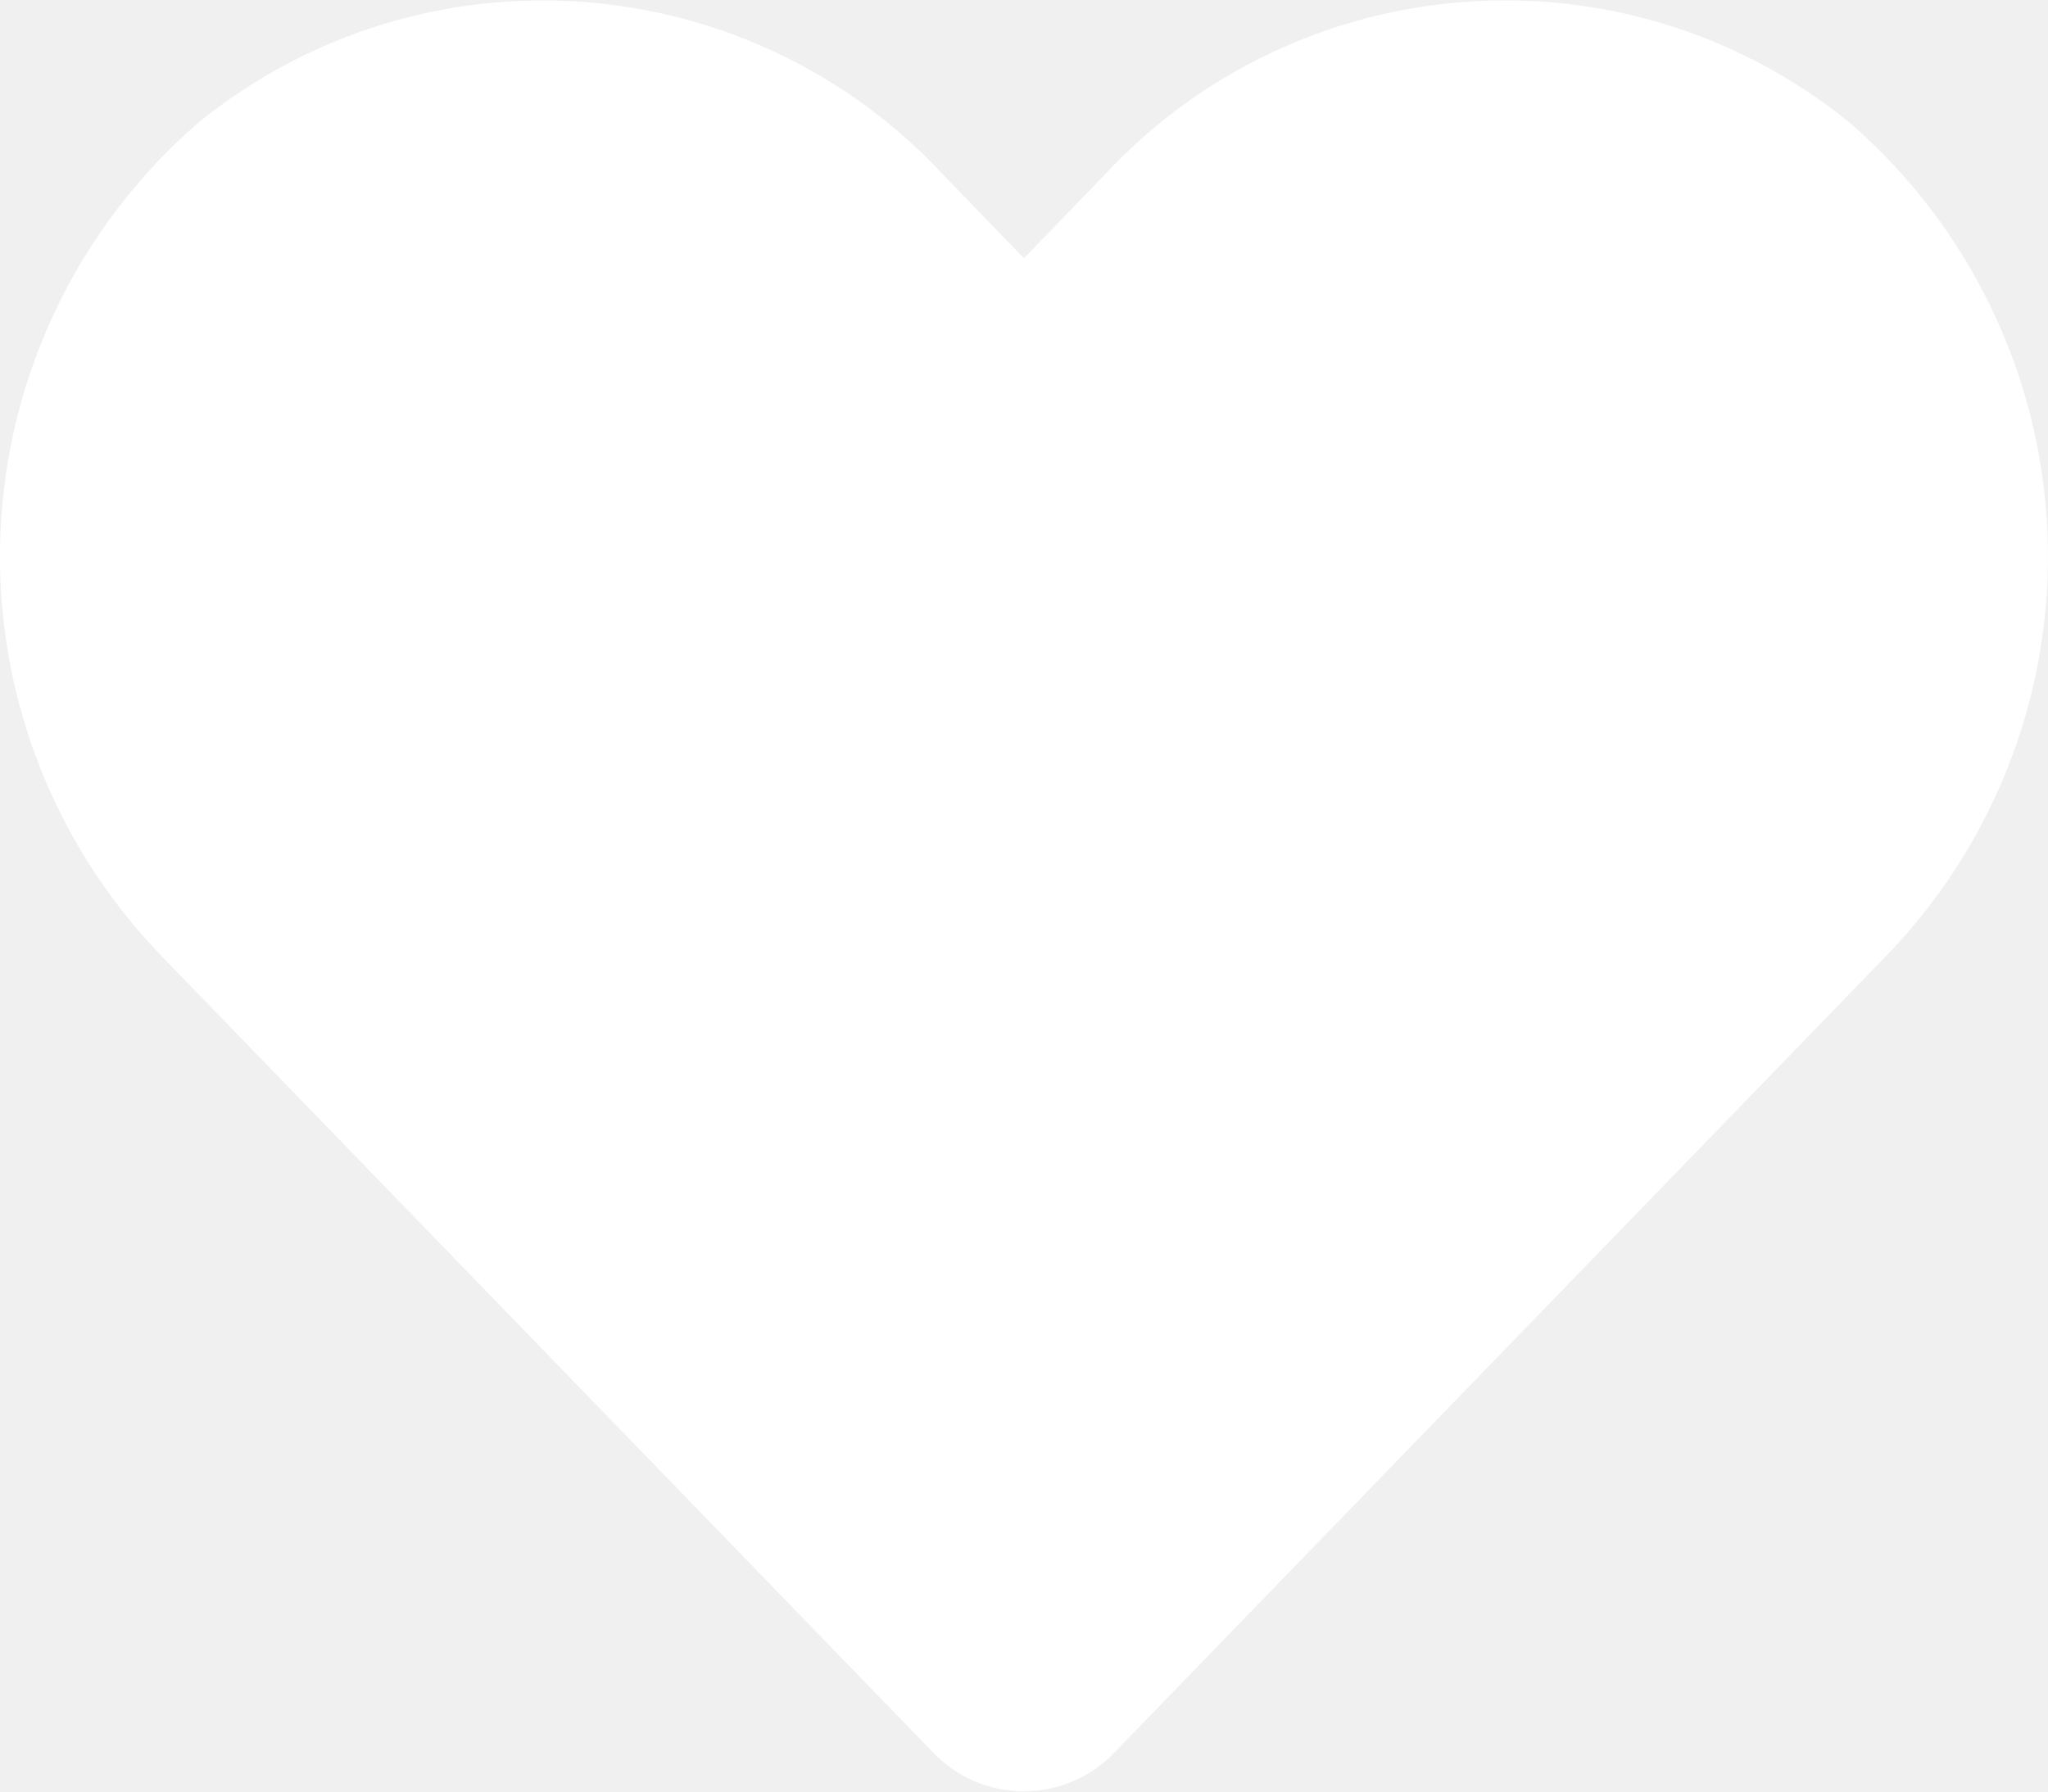
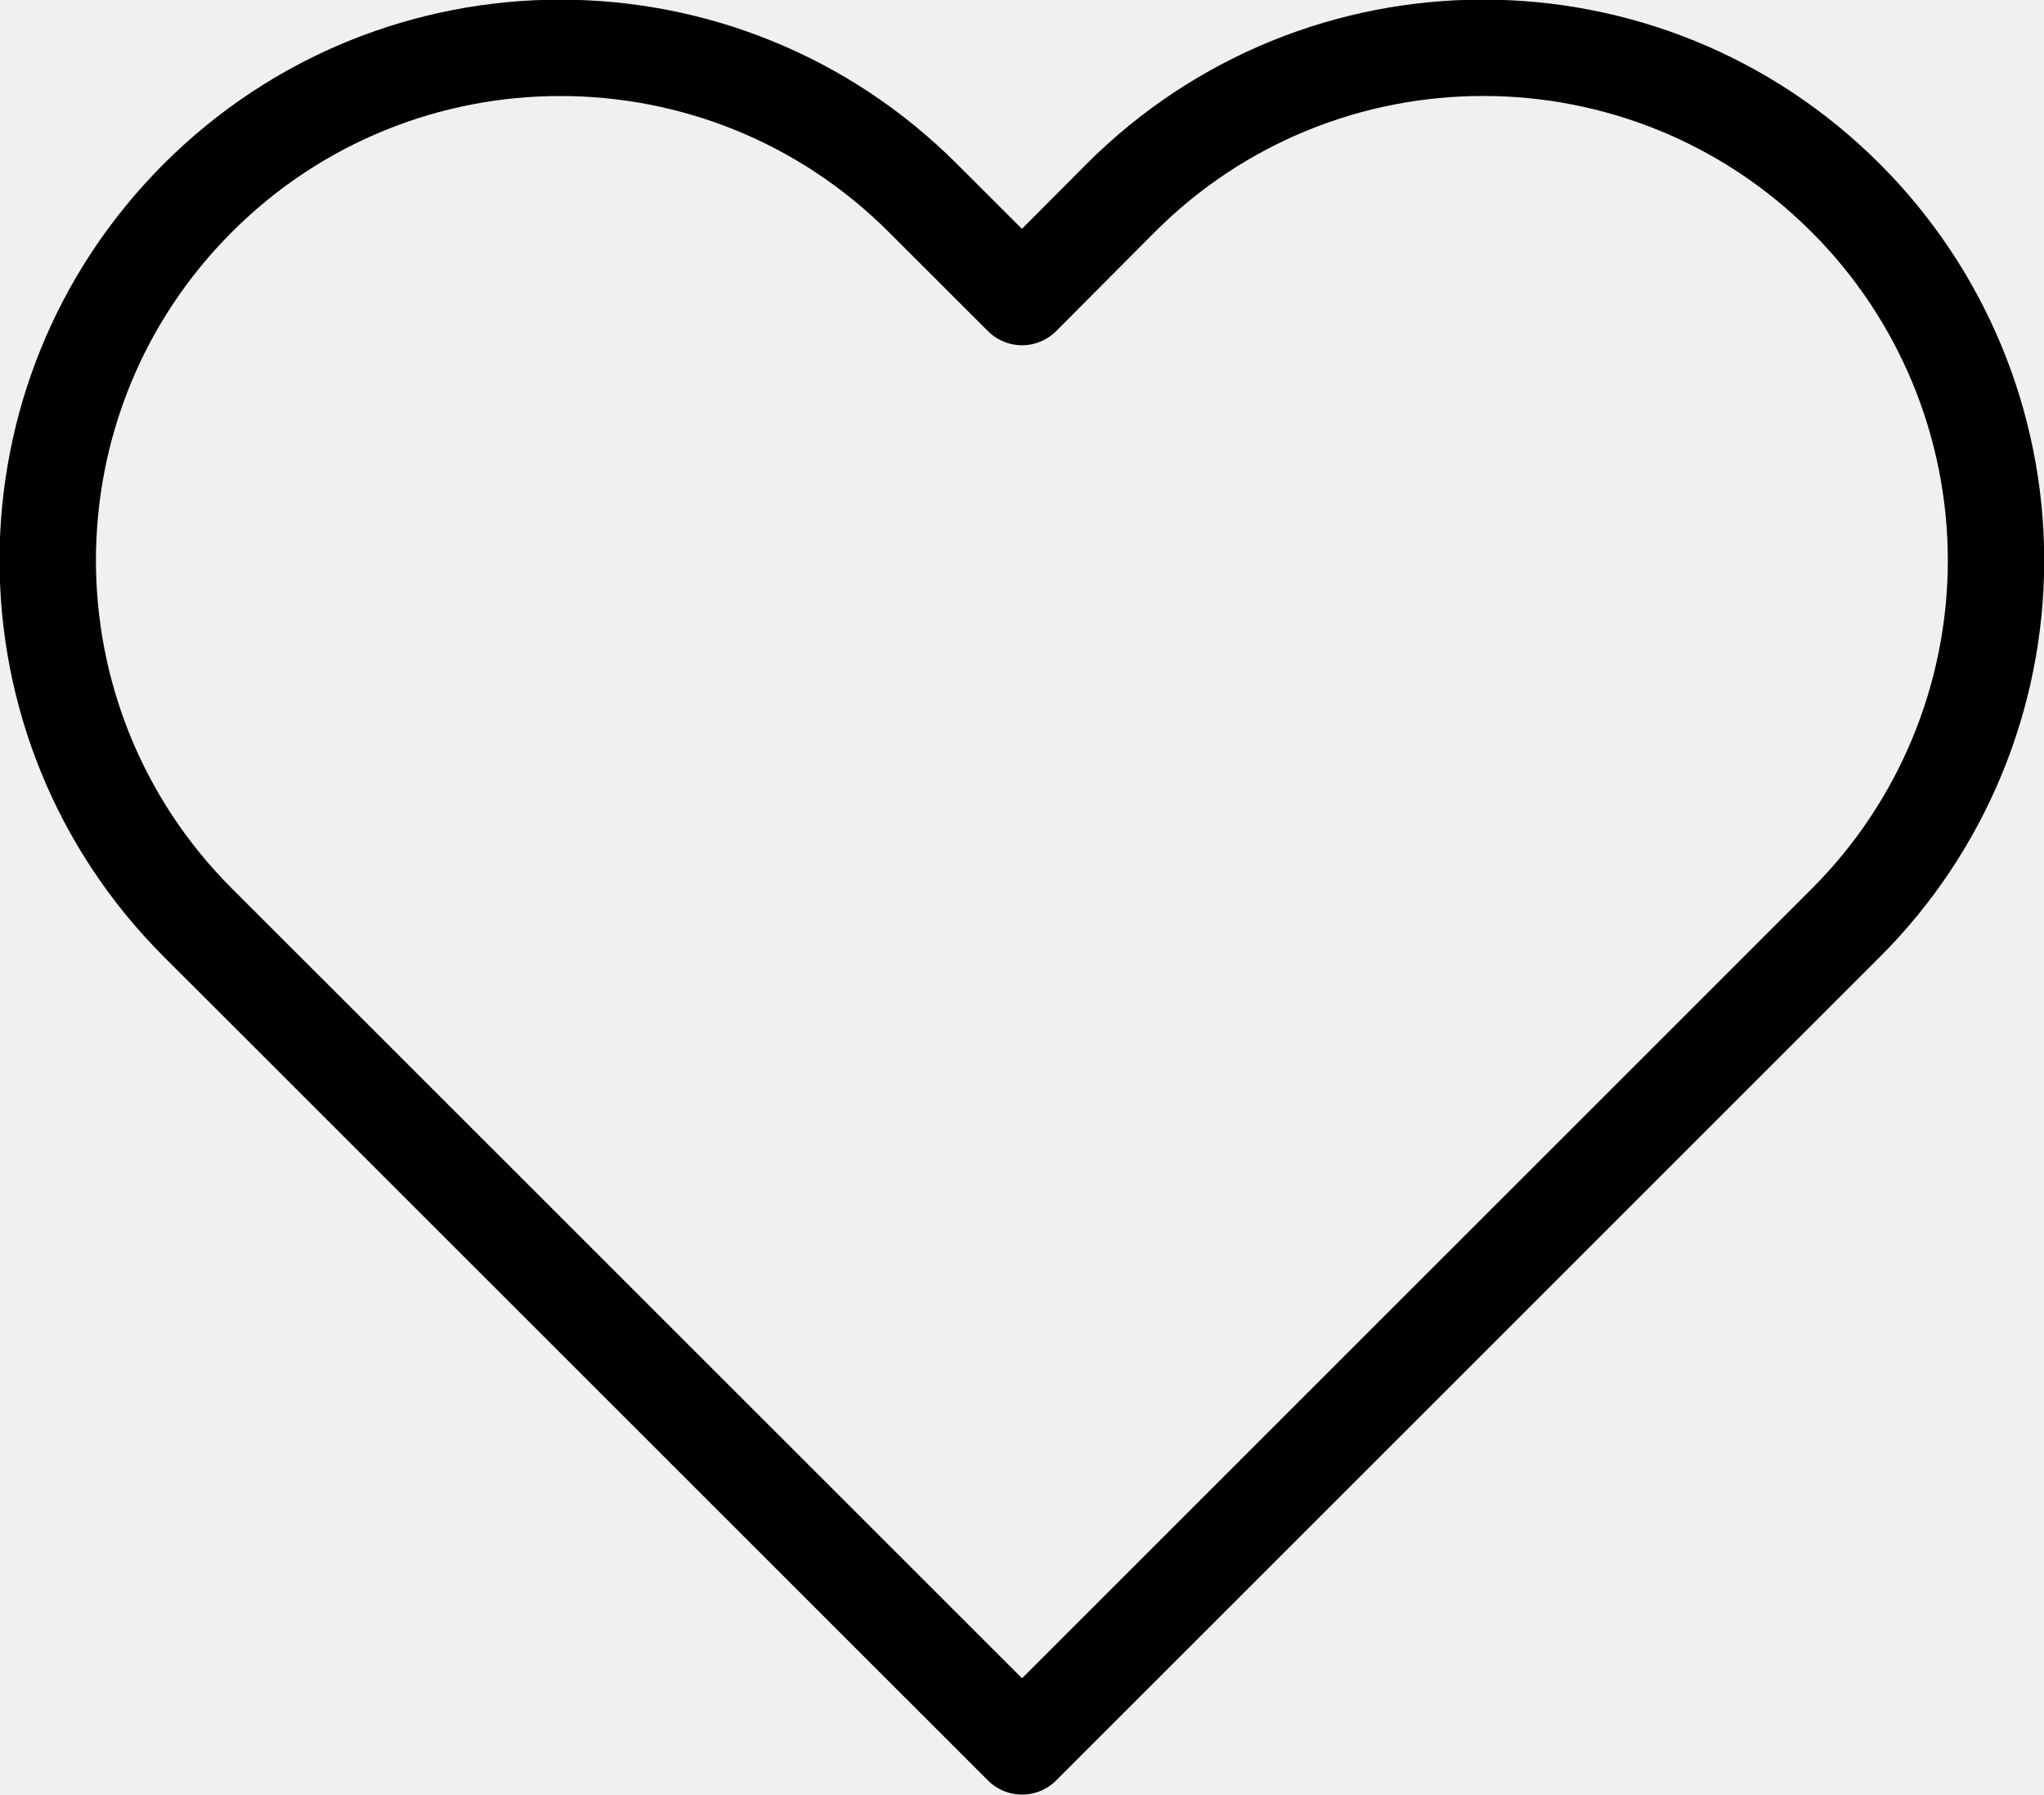
- <svg xmlns="http://www.w3.org/2000/svg" width="33.128" height="28.987" viewBox="0 0 33.128 28.987">
-   <path id="Icon_awesome-heart" data-name="Icon awesome-heart" d="M29.911,5.1a8.848,8.848,0,0,0-12.073.88L16.563,7.3,15.289,5.984A8.847,8.847,0,0,0,3.215,5.1a9.291,9.291,0,0,0-.641,13.451l12.52,12.927a2.028,2.028,0,0,0,2.931,0l12.52-12.927A9.285,9.285,0,0,0,29.911,5.1Z" transform="translate(0.001 -3.122)" fill="#fff" />
+ <svg xmlns="http://www.w3.org/2000/svg" width="21.207" height="18.624" viewBox="0 0 21.207 18.624">
+   <g id="구성_요소_14_4" data-name="구성 요소 14 – 4" transform="translate(0.5 0.5)">
+     <path id="Icon_awesome-heart" data-name="Icon awesome-heart" d="M18.048,4.318a5.339,5.339,0,0,0-7.285.531l-.769.793-.769-.793A5.339,5.339,0,0,0,1.94,4.318a5.606,5.606,0,0,0-.387,8.117l7.555,7.8a1.224,1.224,0,0,0,1.769,0l7.555-7.8A5.6,5.6,0,0,0,18.048,4.318Z" transform="translate(0.11 -3.055)" fill="red" opacity="0" />
+     <path id="Icon_feather-heart" data-name="Icon feather-heart" d="M21.875,7.8a5.317,5.317,0,0,0-7.521,0L13.33,8.829,12.3,7.8a5.318,5.318,0,1,0-7.521,7.521L5.809,16.35,13.33,23.87,20.85,16.35l1.025-1.025A5.317,5.317,0,0,0,21.875,7.8Z" transform="translate(-3.226 -6.246)" fill="none" stroke="#000" stroke-linecap="round" stroke-linejoin="round" stroke-width="1" />
+   </g>
</svg>
